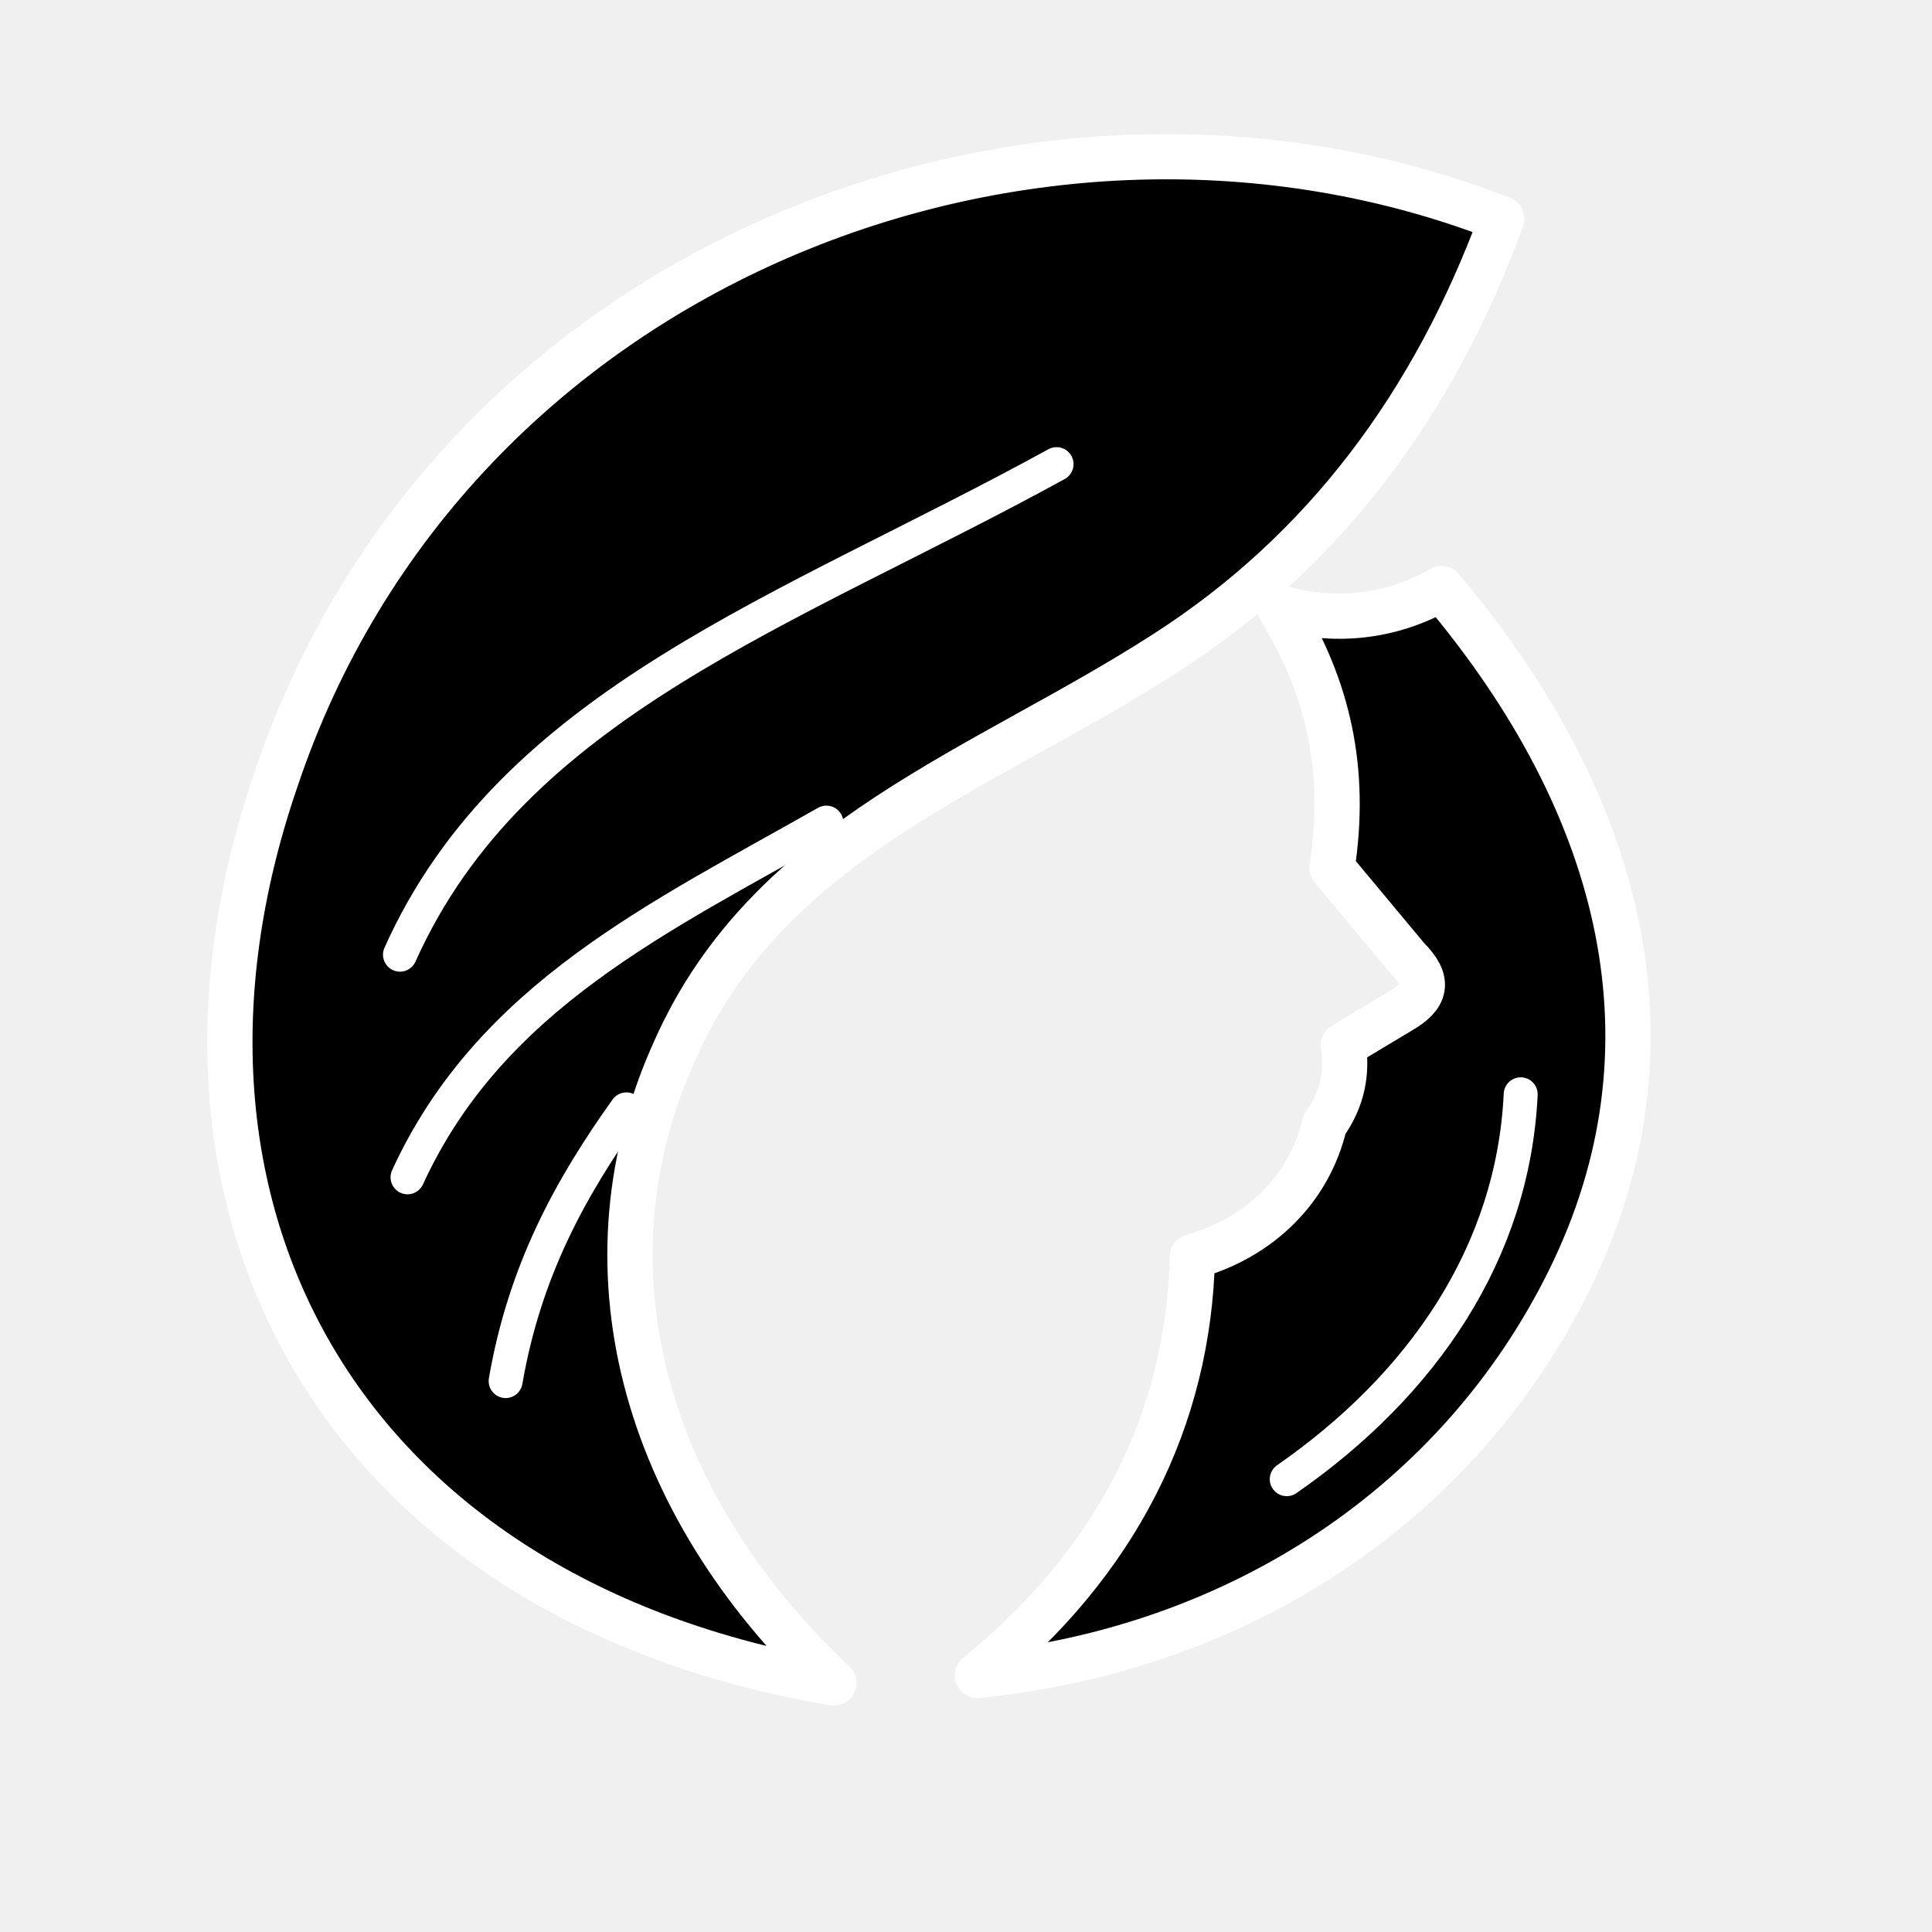
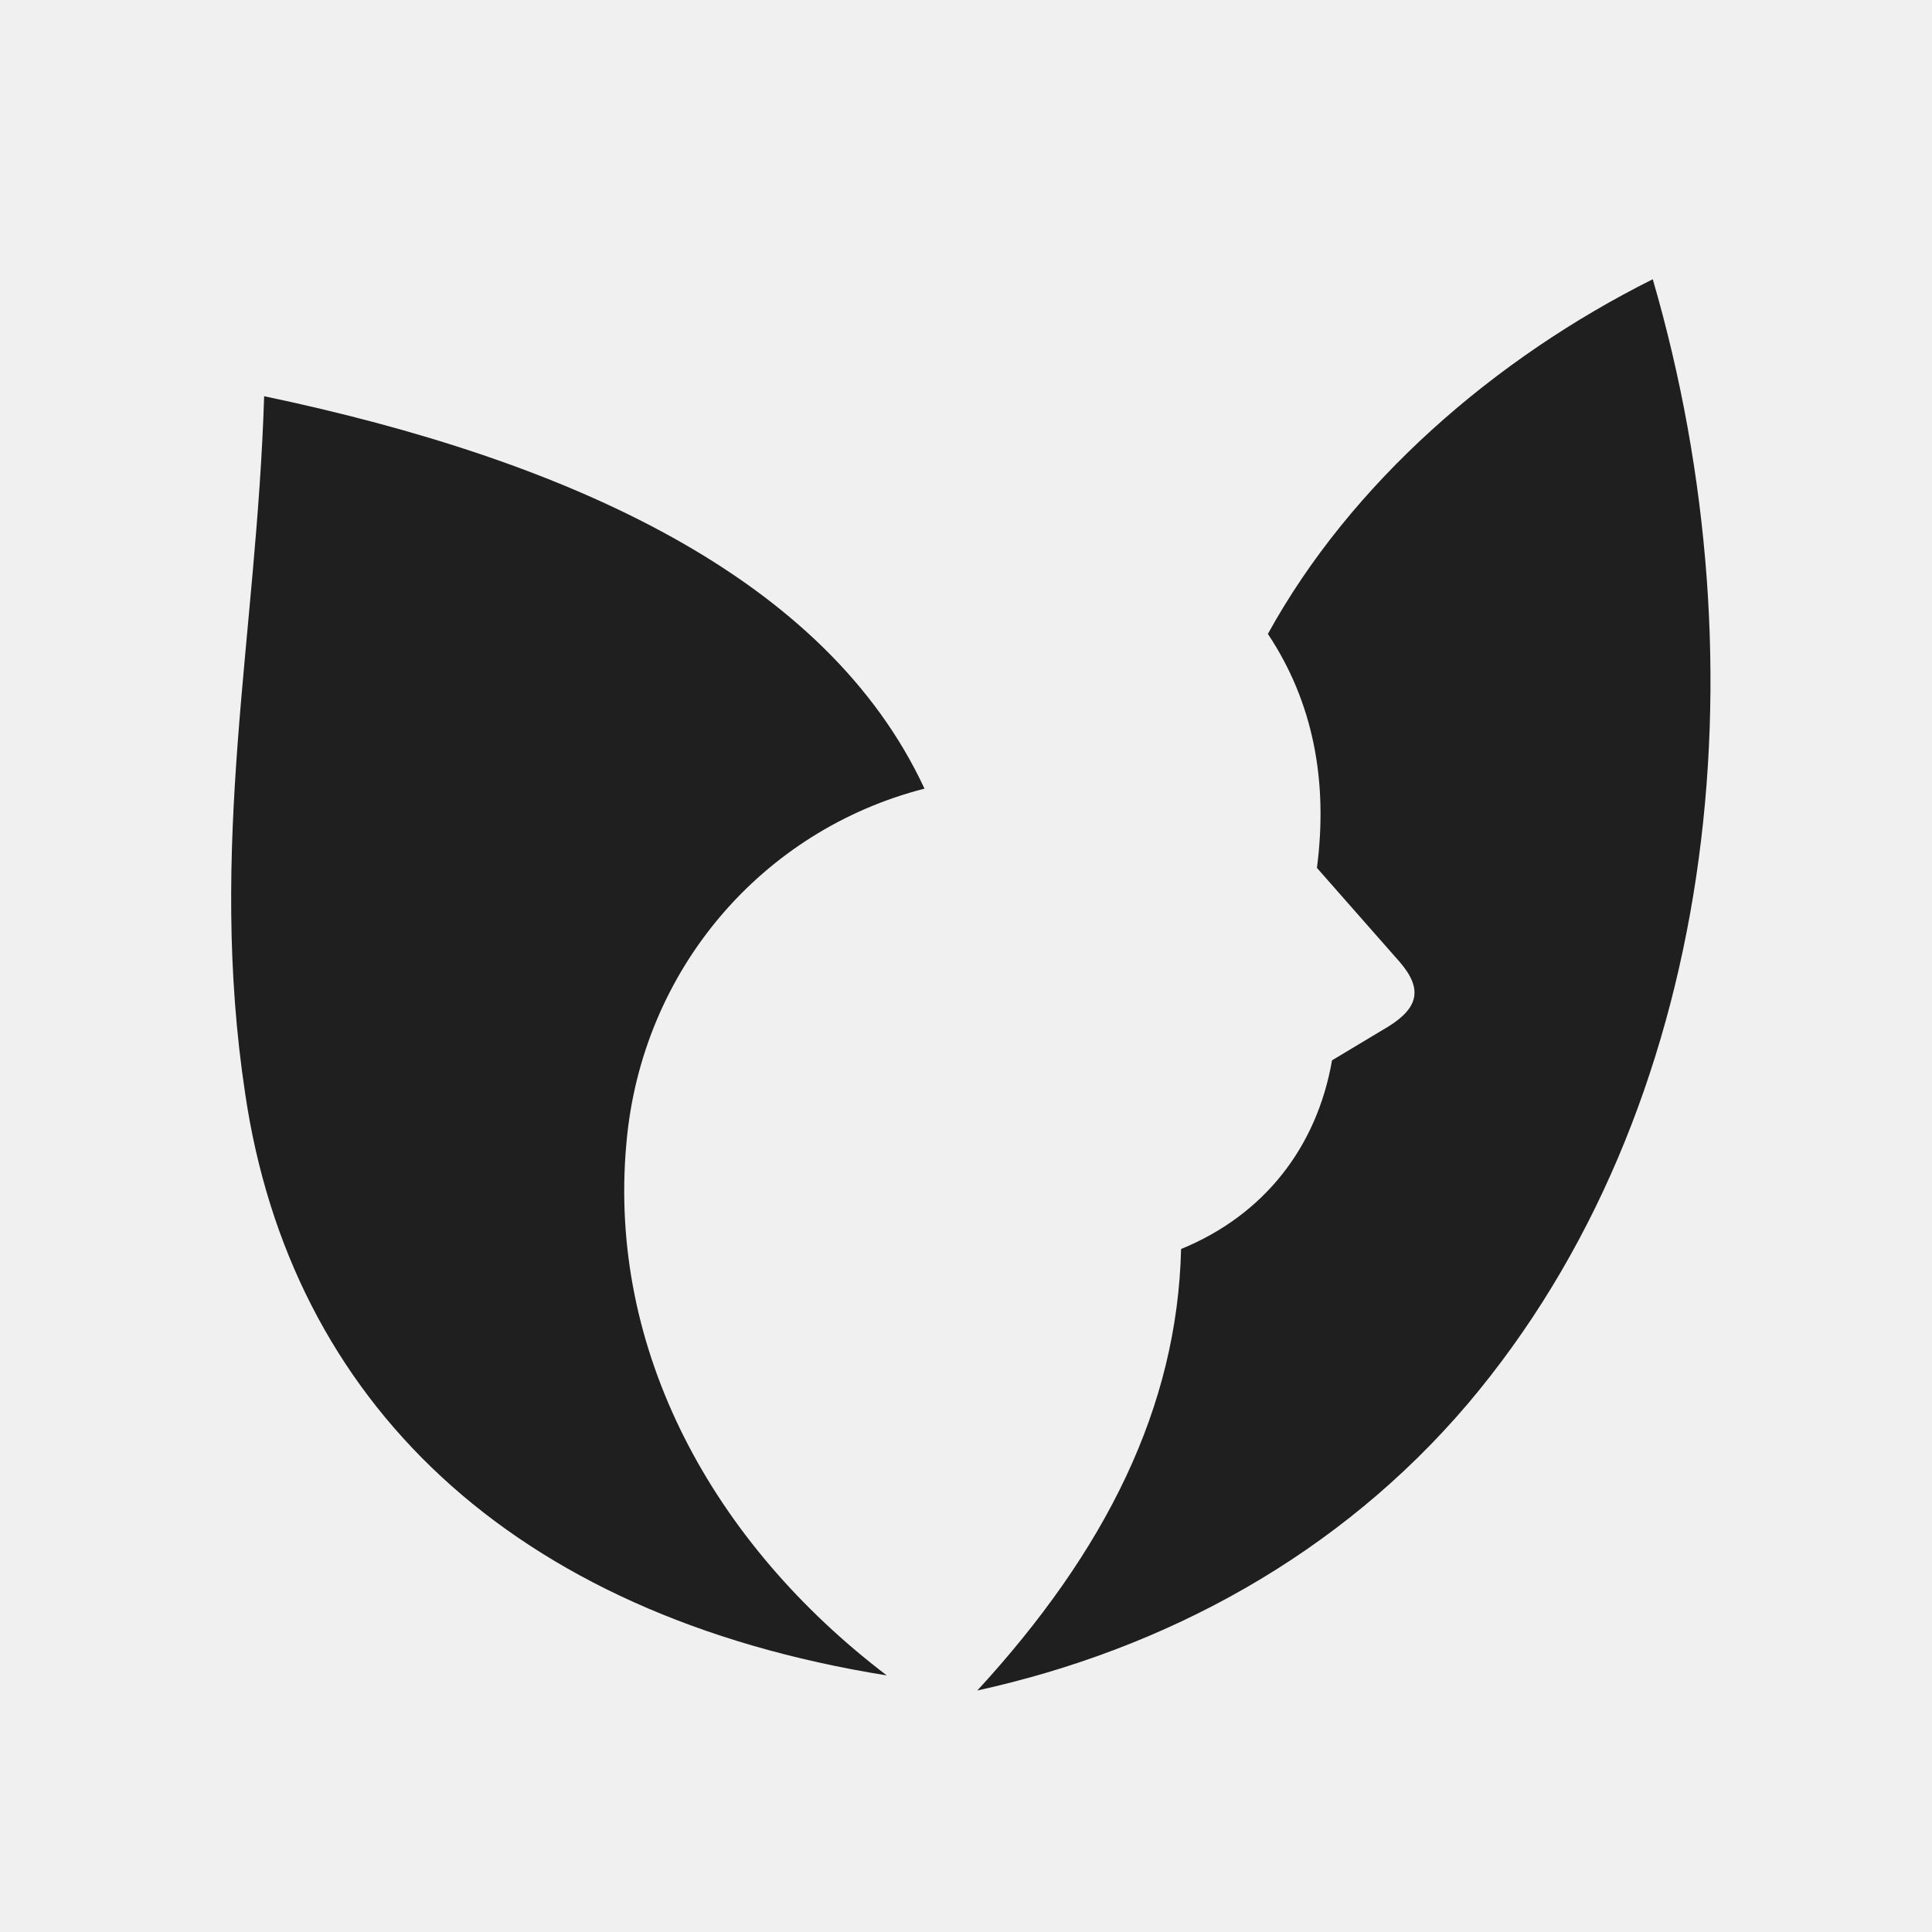
- <svg xmlns="http://www.w3.org/2000/svg" width="512" height="512" viewBox="0 0 512 512" role="img" aria-label="Caress">
-   <g fill="#000" stroke="#fff" stroke-width="12" stroke-linejoin="round">
-     <path d="M398 58C275 10 119 69 73 207c-39 114 18 217 148 239-51-48-68-111-42-168 25-56 82-74 130-105 42-27 71-66 89-115Z" />
-     <path d="M382 156c49 58 64 122 34 183-29 59-87 98-157 105 37-30 56-68 57-111 18-5 31-18 35-35 5-7 6-14 5-21l15-9c7-4 8-8 2-14l-20-24c4-26-1-48-14-69 14 4 29 3 43-5Z" />
-   </g>
-   <g fill="none" stroke="#fff" stroke-width="9" stroke-linecap="round">
-     <path d="M106 253c30-67 103-91 174-130" />
-     <path d="M108 312c22-48 67-69 111-94" />
-     <path d="M134 366c5-29 17-51 32-72" />
-     <path d="M403 290c-2 42-26 77-62 102" />
-   </g>
+ <svg xmlns="http://www.w3.org/2000/svg" width="512" height="512" viewBox="0 0 512 512" fill="#1f1f1f" role="img" aria-label="Caress">
+   <style>@media (prefers-color-scheme: dark) { svg { fill: #f5f1e9; } }</style>
+   <path d="M70 105c81 17 149 48 175 104-43 11-75 48-79 94-5 55 23 106 69 141C135 428 77 371 65 290c-10-66 3-121 5-185Z" />
+   <path d="M438 74c30 103 17 220-49 298-34 40-80 65-130 76 34-37 53-75 54-117 22-9 36-27 40-50l15-9c8-5 9-10 3-17l-22-25c3-23-1-44-13-62 22-40 60-73 102-94Z" />
</svg>
